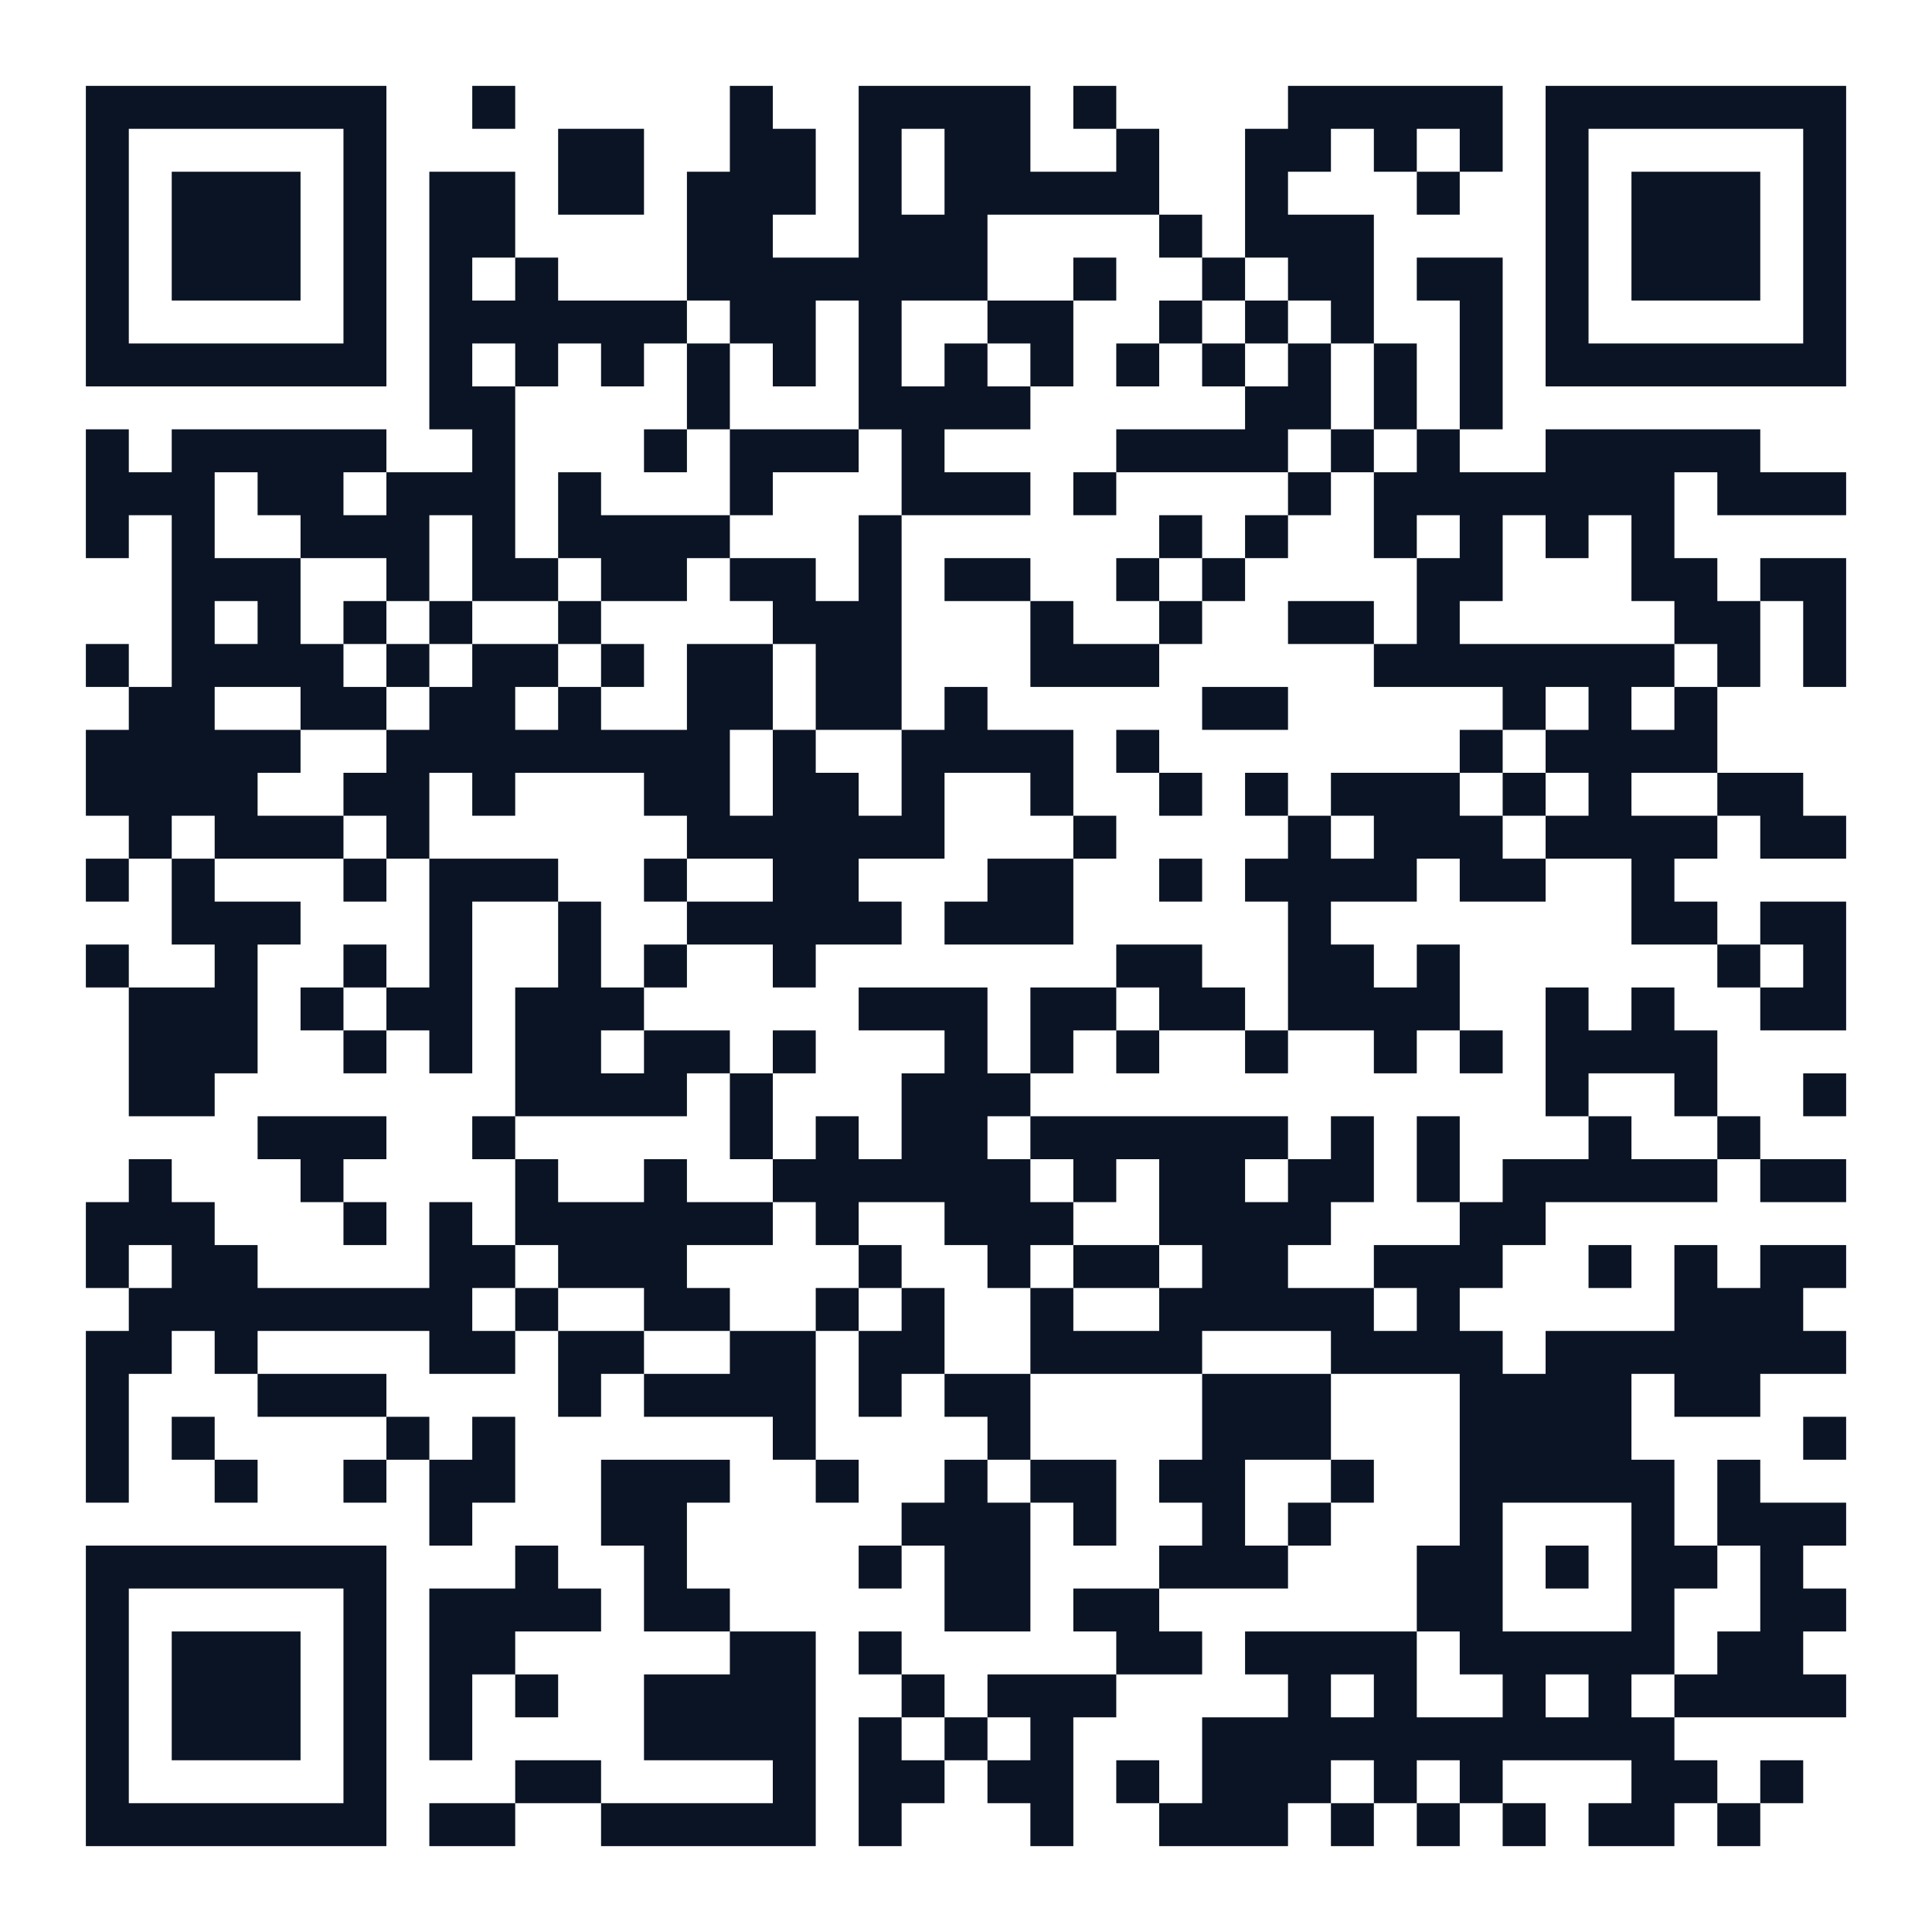
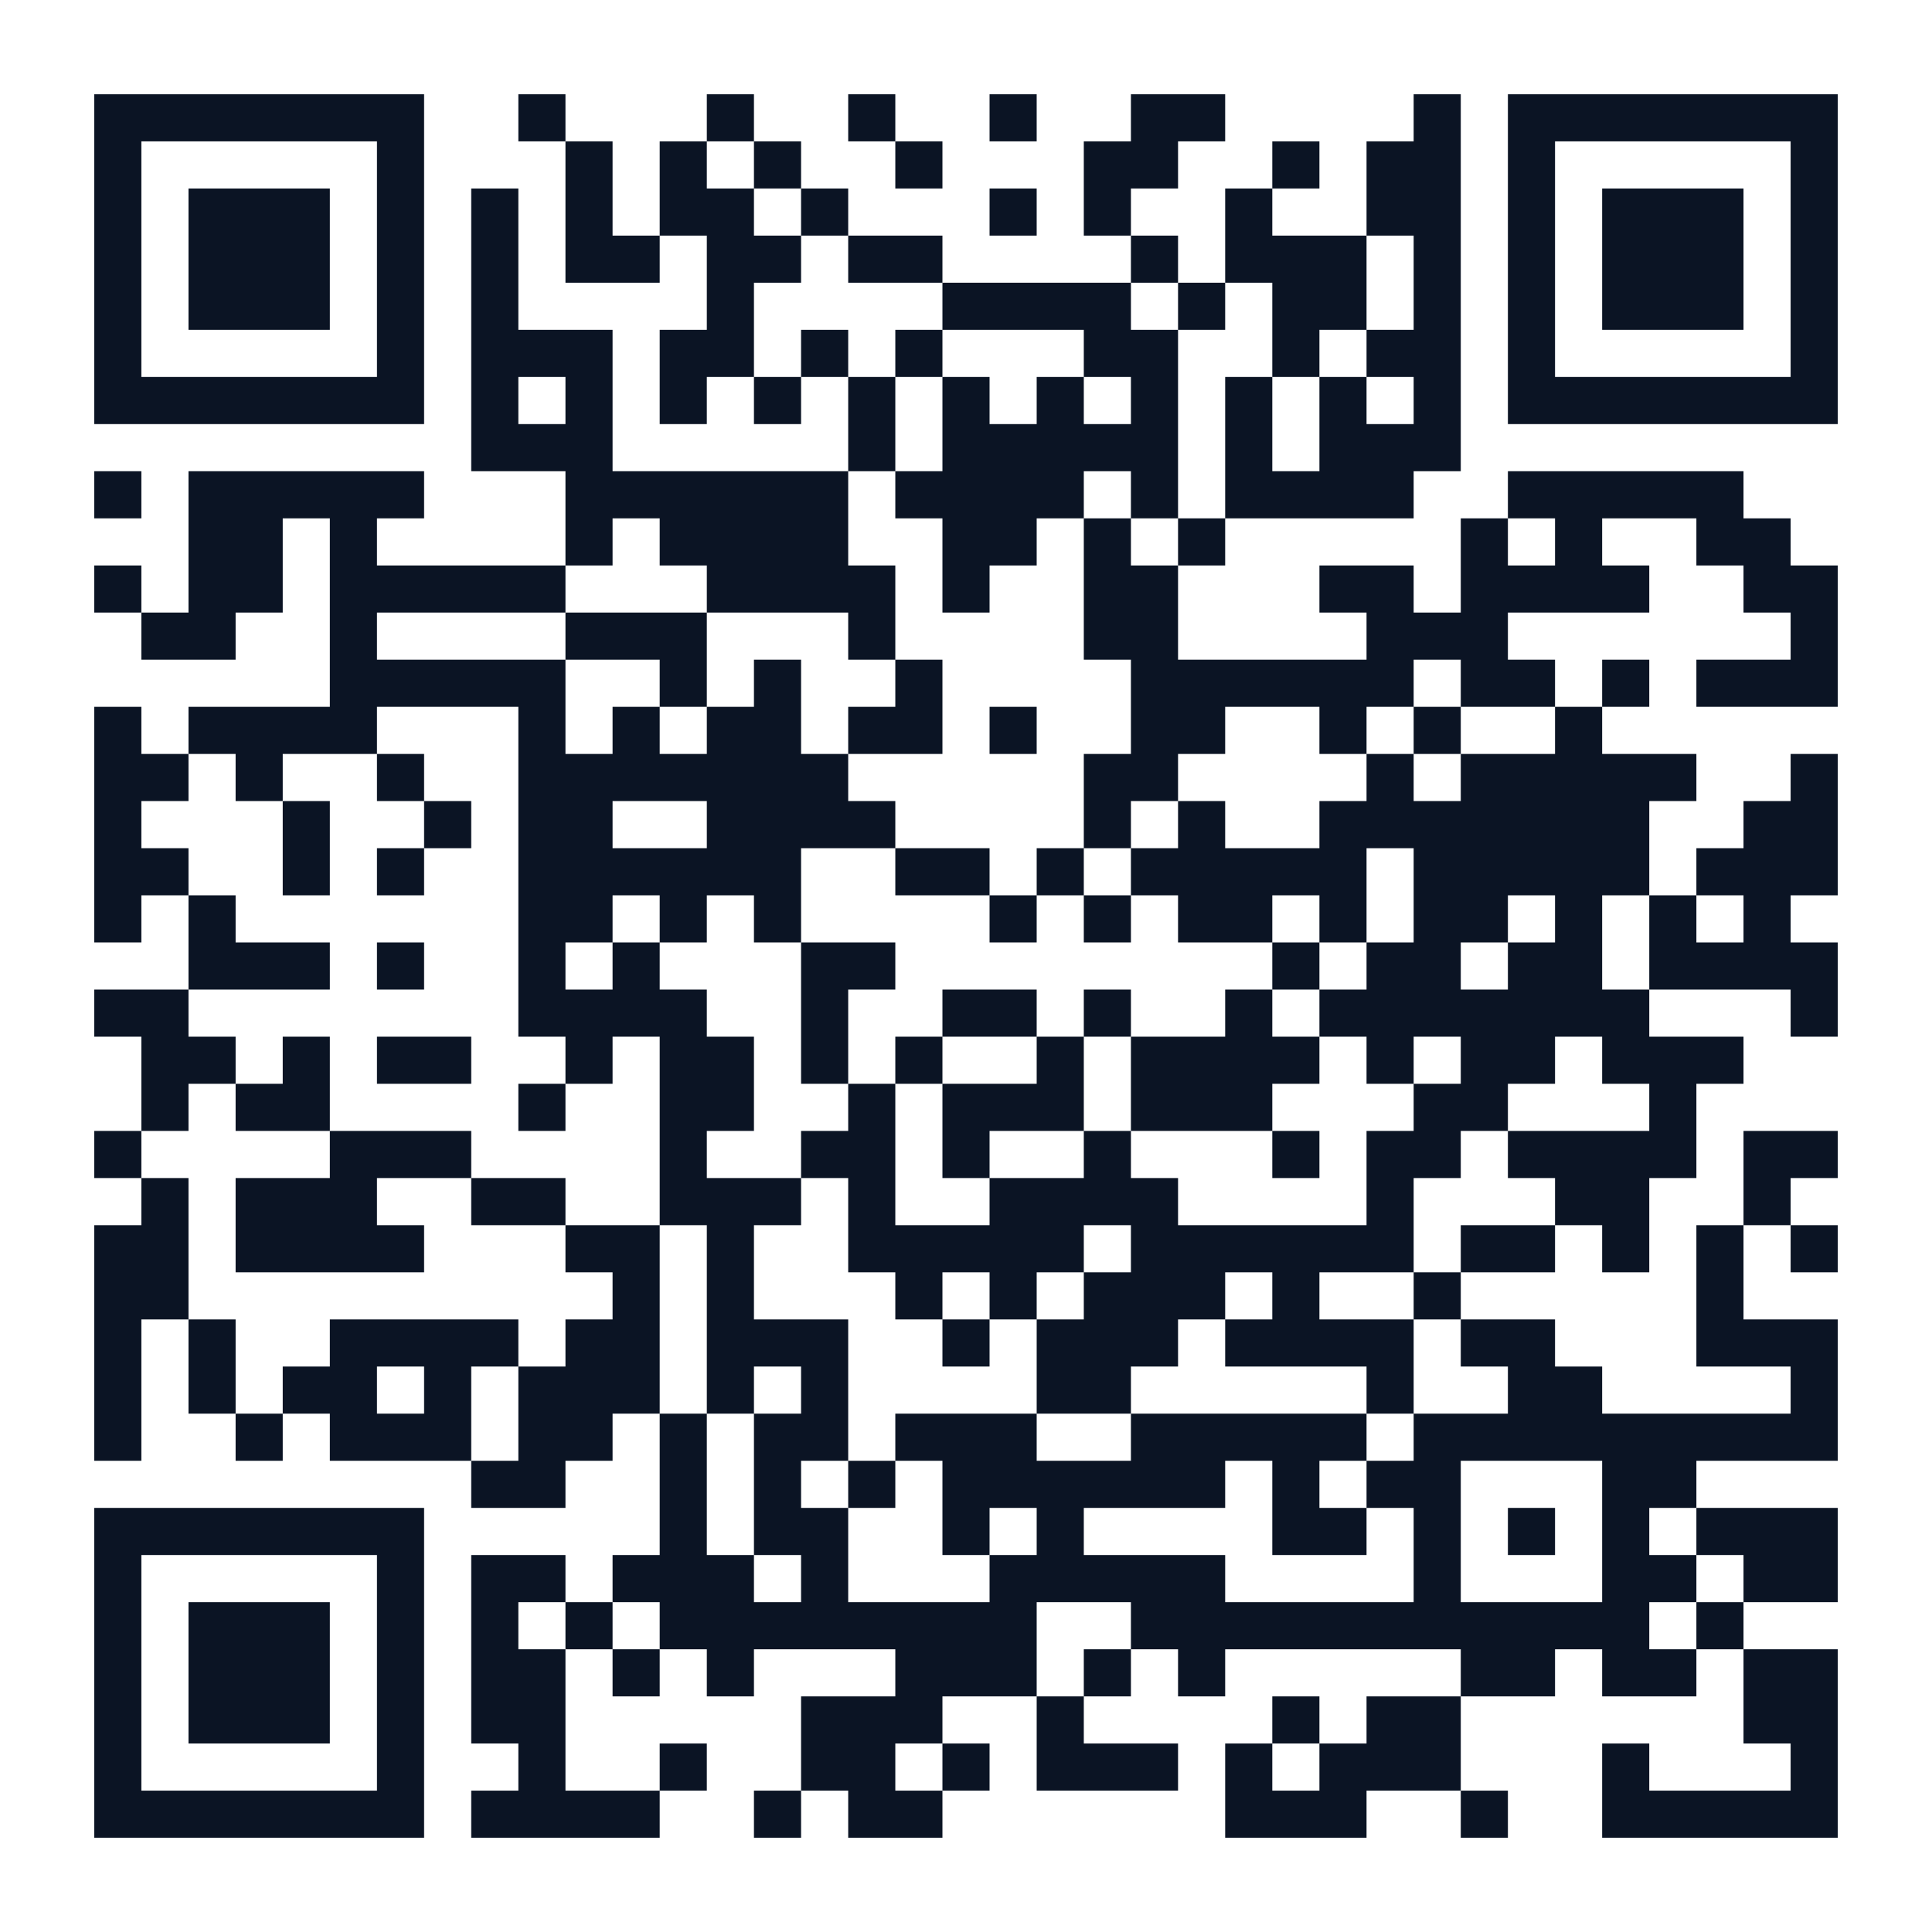
- <svg xmlns="http://www.w3.org/2000/svg" width="180" height="180" class="segno">
+ <svg xmlns="http://www.w3.org/2000/svg" width="164" height="164" class="segno">
  <g transform="scale(4)">
-     <path fill="#fff" d="M0 0h45v45h-45z" />
-     <path class="qrline" stroke="#0b1424" d="M2 2.5h7m2 0h1m5 0h1m2 0h4m1 0h1m4 0h5m1 0h7m-41 1h1m5 0h1m4 0h2m2 0h2m1 0h1m1 0h2m2 0h1m2 0h2m1 0h1m1 0h1m1 0h1m5 0h1m-41 1h1m1 0h3m1 0h1m1 0h2m1 0h2m1 0h3m1 0h1m1 0h5m2 0h1m3 0h1m2 0h1m1 0h3m1 0h1m-41 1h1m1 0h3m1 0h1m1 0h2m4 0h2m2 0h3m4 0h1m1 0h3m4 0h1m1 0h3m1 0h1m-41 1h1m1 0h3m1 0h1m1 0h1m1 0h1m3 0h7m2 0h1m2 0h1m1 0h2m1 0h2m1 0h1m1 0h3m1 0h1m-41 1h1m5 0h1m1 0h6m1 0h2m1 0h1m2 0h2m2 0h1m1 0h1m1 0h1m2 0h1m1 0h1m5 0h1m-41 1h7m1 0h1m1 0h1m1 0h1m1 0h1m1 0h1m1 0h1m1 0h1m1 0h1m1 0h1m1 0h1m1 0h1m1 0h1m1 0h1m1 0h7m-33 1h2m4 0h1m3 0h4m5 0h2m1 0h1m1 0h1m-33 1h1m1 0h5m2 0h1m3 0h1m1 0h3m1 0h1m4 0h4m1 0h1m1 0h1m2 0h5m-39 1h3m1 0h2m1 0h3m1 0h1m3 0h1m3 0h3m1 0h1m4 0h1m1 0h7m1 0h3m-41 1h1m1 0h1m2 0h3m1 0h1m1 0h4m3 0h1m6 0h1m1 0h1m2 0h1m1 0h1m1 0h1m1 0h1m-35 1h3m2 0h1m1 0h2m1 0h2m1 0h2m1 0h1m1 0h2m2 0h1m1 0h1m4 0h2m3 0h2m1 0h2m-39 1h1m1 0h1m1 0h1m1 0h1m2 0h1m4 0h3m3 0h1m2 0h1m2 0h2m1 0h1m5 0h2m1 0h1m-41 1h1m1 0h4m1 0h1m1 0h2m1 0h1m1 0h2m1 0h2m3 0h3m5 0h7m1 0h1m1 0h1m-40 1h2m2 0h2m1 0h2m1 0h1m2 0h2m1 0h2m1 0h1m5 0h2m5 0h1m1 0h1m1 0h1m-38 1h5m2 0h8m1 0h1m2 0h4m1 0h1m7 0h1m1 0h4m-38 1h4m2 0h2m1 0h1m3 0h2m1 0h2m1 0h1m2 0h1m2 0h1m1 0h1m1 0h3m1 0h1m1 0h1m2 0h2m-39 1h1m1 0h3m1 0h1m6 0h6m3 0h1m4 0h1m1 0h3m1 0h4m1 0h2m-41 1h1m1 0h1m3 0h1m1 0h3m2 0h1m2 0h2m3 0h2m2 0h1m1 0h4m1 0h2m2 0h1m-35 1h3m3 0h1m2 0h1m2 0h5m1 0h3m5 0h1m7 0h2m1 0h2m-41 1h1m2 0h1m2 0h1m1 0h1m2 0h1m1 0h1m2 0h1m7 0h2m2 0h2m1 0h1m6 0h1m1 0h1m-40 1h3m1 0h1m1 0h2m1 0h3m5 0h3m1 0h2m1 0h2m1 0h4m2 0h1m1 0h1m2 0h2m-40 1h3m2 0h1m1 0h1m1 0h2m1 0h2m1 0h1m3 0h1m1 0h1m1 0h1m2 0h1m2 0h1m1 0h1m1 0h4m-37 1h2m7 0h4m1 0h1m3 0h3m12 0h1m2 0h1m2 0h1m-37 1h3m2 0h1m5 0h1m1 0h1m1 0h2m1 0h6m1 0h1m1 0h1m3 0h1m2 0h1m-38 1h1m3 0h1m4 0h1m2 0h1m2 0h6m1 0h1m1 0h2m1 0h2m1 0h1m1 0h5m1 0h2m-41 1h3m3 0h1m1 0h1m1 0h6m1 0h1m2 0h3m2 0h4m3 0h2m-34 1h1m1 0h2m4 0h2m1 0h3m4 0h1m2 0h1m1 0h2m1 0h2m2 0h3m2 0h1m1 0h1m1 0h2m-40 1h8m1 0h1m2 0h2m2 0h1m1 0h1m2 0h1m2 0h5m1 0h1m5 0h3m-40 1h2m1 0h1m4 0h2m1 0h2m2 0h2m1 0h2m2 0h4m3 0h4m1 0h7m-41 1h1m3 0h3m4 0h1m1 0h4m1 0h1m1 0h2m4 0h3m3 0h4m1 0h2m-39 1h1m1 0h1m4 0h1m1 0h1m6 0h1m4 0h1m4 0h3m3 0h4m4 0h1m-41 1h1m2 0h1m2 0h1m1 0h2m2 0h3m2 0h1m2 0h1m1 0h2m1 0h2m2 0h1m2 0h5m1 0h1m-31 1h1m3 0h2m5 0h3m1 0h1m2 0h1m1 0h1m3 0h1m3 0h1m1 0h3m-41 1h7m3 0h1m2 0h1m4 0h1m1 0h2m3 0h3m3 0h2m1 0h1m1 0h2m1 0h1m-40 1h1m5 0h1m1 0h4m1 0h2m5 0h2m1 0h2m6 0h2m3 0h1m2 0h2m-41 1h1m1 0h3m1 0h1m1 0h2m5 0h2m1 0h1m5 0h2m1 0h4m1 0h5m1 0h2m-40 1h1m1 0h3m1 0h1m1 0h1m1 0h1m2 0h4m2 0h1m1 0h3m4 0h1m1 0h1m2 0h1m1 0h1m1 0h4m-41 1h1m1 0h3m1 0h1m1 0h1m4 0h4m1 0h1m1 0h1m1 0h1m3 0h11m-37 1h1m5 0h1m3 0h2m4 0h1m1 0h2m1 0h2m1 0h1m1 0h3m1 0h1m1 0h1m3 0h2m1 0h1m-40 1h7m1 0h2m2 0h5m1 0h1m3 0h1m2 0h3m1 0h1m1 0h1m1 0h1m1 0h2m1 0h1" />
+     <path fill="#fff" d="M0 0h41v41h-41z" />
+     <path class="qrline" stroke="#0b1424" d="M2 2.5h7m2 0h1m3 0h1m2 0h1m2 0h1m2 0h2m4 0h1m1 0h7m-37 1h1m5 0h1m3 0h1m1 0h1m1 0h1m2 0h1m3 0h2m2 0h1m1 0h2m1 0h1m5 0h1m-37 1h1m1 0h3m1 0h1m1 0h1m1 0h1m1 0h2m1 0h1m3 0h1m1 0h1m2 0h1m2 0h2m1 0h1m1 0h3m1 0h1m-37 1h1m1 0h3m1 0h1m1 0h1m1 0h2m1 0h2m1 0h2m4 0h1m1 0h3m1 0h1m1 0h1m1 0h3m1 0h1m-37 1h1m1 0h3m1 0h1m1 0h1m4 0h1m4 0h4m1 0h1m1 0h2m1 0h1m1 0h1m1 0h3m1 0h1m-37 1h1m5 0h1m1 0h3m1 0h2m1 0h1m1 0h1m3 0h2m2 0h1m1 0h2m1 0h1m5 0h1m-37 1h7m1 0h1m1 0h1m1 0h1m1 0h1m1 0h1m1 0h1m1 0h1m1 0h1m1 0h1m1 0h1m1 0h1m1 0h7m-29 1h3m5 0h1m1 0h5m1 0h1m1 0h3m-29 1h1m1 0h5m3 0h6m1 0h4m1 0h1m1 0h4m2 0h5m-33 1h2m1 0h1m4 0h1m1 0h4m2 0h2m1 0h1m1 0h1m5 0h1m1 0h1m2 0h2m-36 1h1m1 0h2m1 0h5m3 0h4m1 0h1m2 0h2m3 0h2m1 0h4m2 0h2m-36 1h2m2 0h1m4 0h3m3 0h1m4 0h2m4 0h3m6 0h1m-32 1h5m2 0h1m1 0h1m2 0h1m4 0h6m1 0h2m1 0h1m1 0h3m-37 1h1m1 0h4m3 0h1m1 0h1m1 0h2m1 0h2m1 0h1m2 0h2m2 0h1m1 0h1m2 0h1m-32 1h2m1 0h1m2 0h1m2 0h7m5 0h2m4 0h1m1 0h5m2 0h1m-37 1h1m3 0h1m2 0h1m1 0h2m2 0h4m4 0h1m1 0h1m2 0h7m2 0h2m-37 1h2m2 0h1m1 0h1m2 0h6m2 0h2m1 0h1m1 0h5m1 0h5m1 0h3m-37 1h1m1 0h1m6 0h2m1 0h1m1 0h1m4 0h1m1 0h1m1 0h2m1 0h1m1 0h2m1 0h1m1 0h1m1 0h1m-34 1h3m1 0h1m2 0h1m1 0h1m3 0h2m8 0h1m1 0h2m1 0h2m1 0h4m-37 1h2m7 0h4m2 0h1m2 0h2m1 0h1m2 0h1m1 0h7m3 0h1m-36 1h2m1 0h1m1 0h2m2 0h1m1 0h2m1 0h1m1 0h1m2 0h1m1 0h4m1 0h1m1 0h2m1 0h3m-34 1h1m1 0h2m4 0h1m2 0h2m2 0h1m1 0h3m1 0h3m3 0h2m3 0h1m-34 1h1m4 0h3m4 0h1m2 0h2m1 0h1m2 0h1m3 0h1m1 0h2m1 0h4m1 0h2m-36 1h1m1 0h3m2 0h2m2 0h3m1 0h1m2 0h4m4 0h1m3 0h2m2 0h1m-36 1h2m1 0h4m3 0h2m1 0h1m2 0h5m1 0h6m1 0h2m1 0h1m1 0h1m1 0h1m-37 1h2m9 0h1m1 0h1m3 0h1m1 0h1m1 0h3m1 0h1m2 0h1m5 0h1m-35 1h1m1 0h1m2 0h4m1 0h2m1 0h3m2 0h1m1 0h3m1 0h4m1 0h2m3 0h3m-37 1h1m1 0h1m1 0h2m1 0h1m1 0h3m1 0h1m1 0h1m4 0h2m5 0h1m2 0h2m4 0h1m-37 1h1m2 0h1m1 0h3m1 0h2m1 0h1m1 0h2m1 0h3m2 0h5m1 0h9m-29 1h2m2 0h1m1 0h1m1 0h1m1 0h6m1 0h1m1 0h2m3 0h2m-34 1h7m5 0h1m1 0h2m2 0h1m1 0h1m4 0h2m1 0h1m1 0h1m1 0h1m1 0h3m-37 1h1m5 0h1m1 0h2m1 0h3m1 0h1m3 0h5m4 0h1m3 0h2m1 0h2m-37 1h1m1 0h3m1 0h1m1 0h1m1 0h1m1 0h8m2 0h11m1 0h1m-35 1h1m1 0h3m1 0h1m1 0h2m1 0h1m1 0h1m3 0h3m1 0h1m1 0h1m5 0h2m1 0h2m1 0h2m-37 1h1m1 0h3m1 0h1m1 0h2m5 0h3m2 0h1m4 0h1m1 0h2m6 0h2m-37 1h1m5 0h1m2 0h1m2 0h1m2 0h2m1 0h1m1 0h3m1 0h1m1 0h3m3 0h1m3 0h1m-37 1h7m1 0h4m2 0h1m1 0h2m6 0h3m2 0h1m2 0h5" />
  </g>
</svg>
